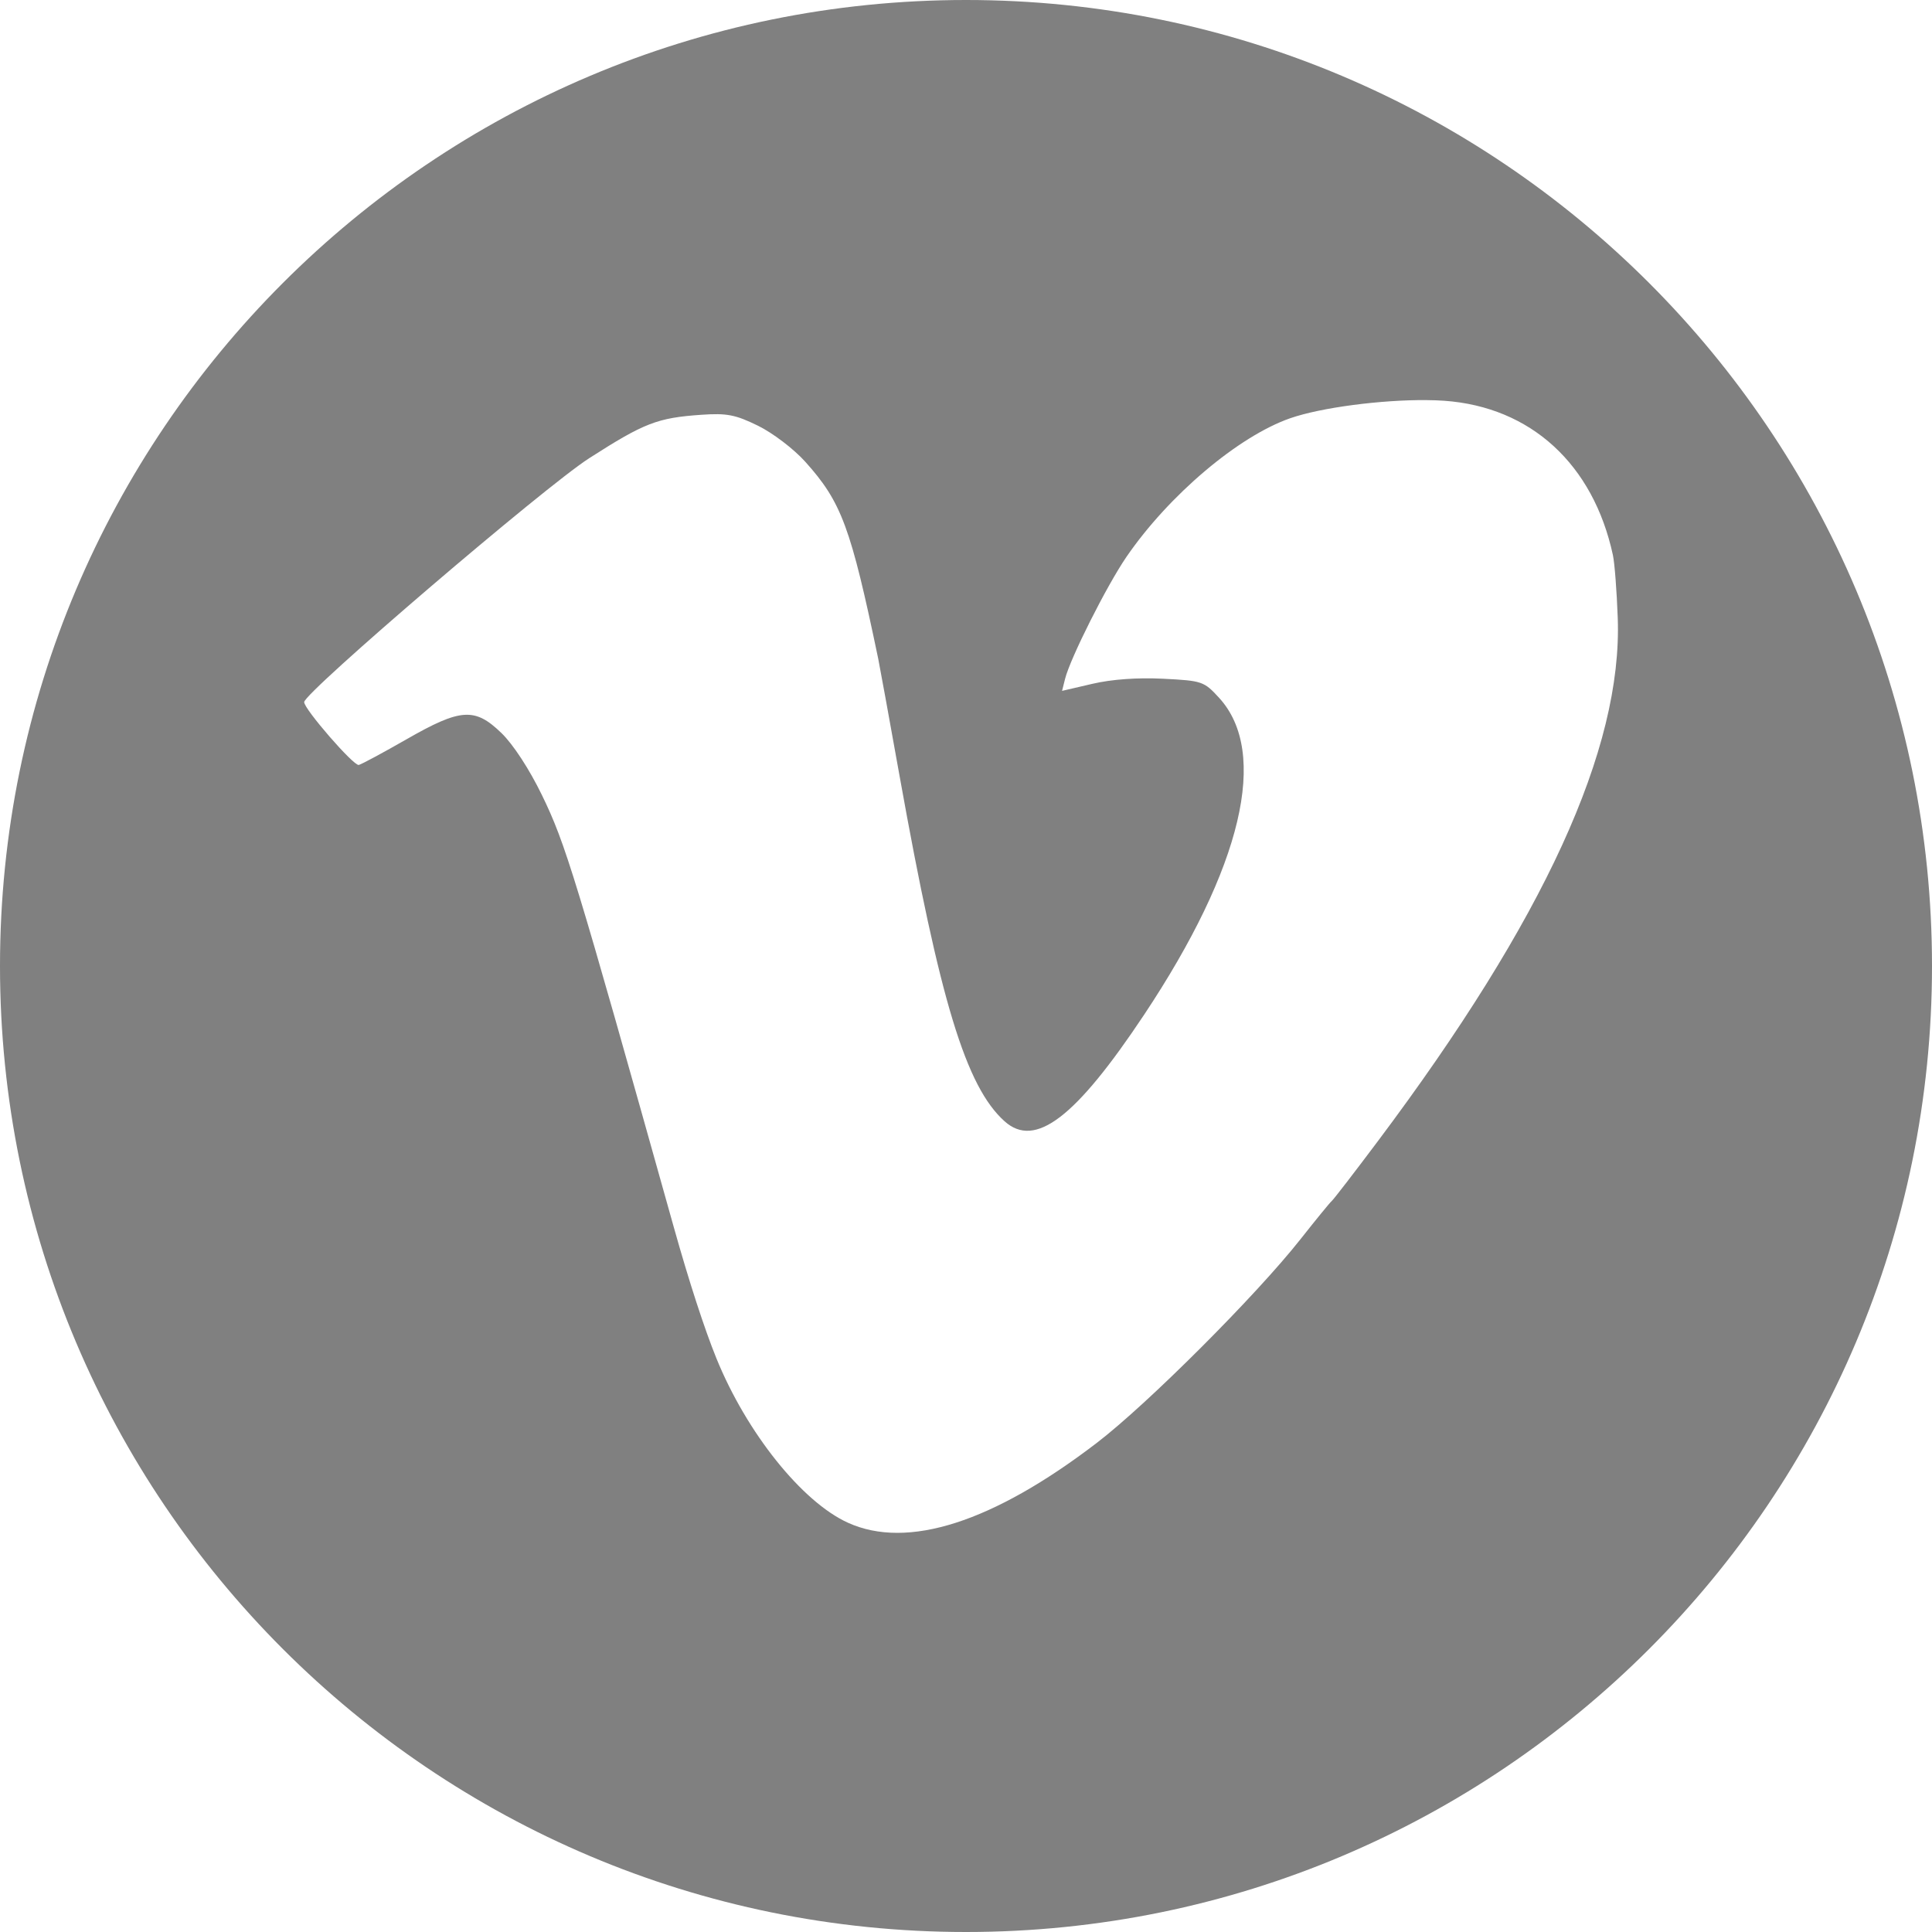
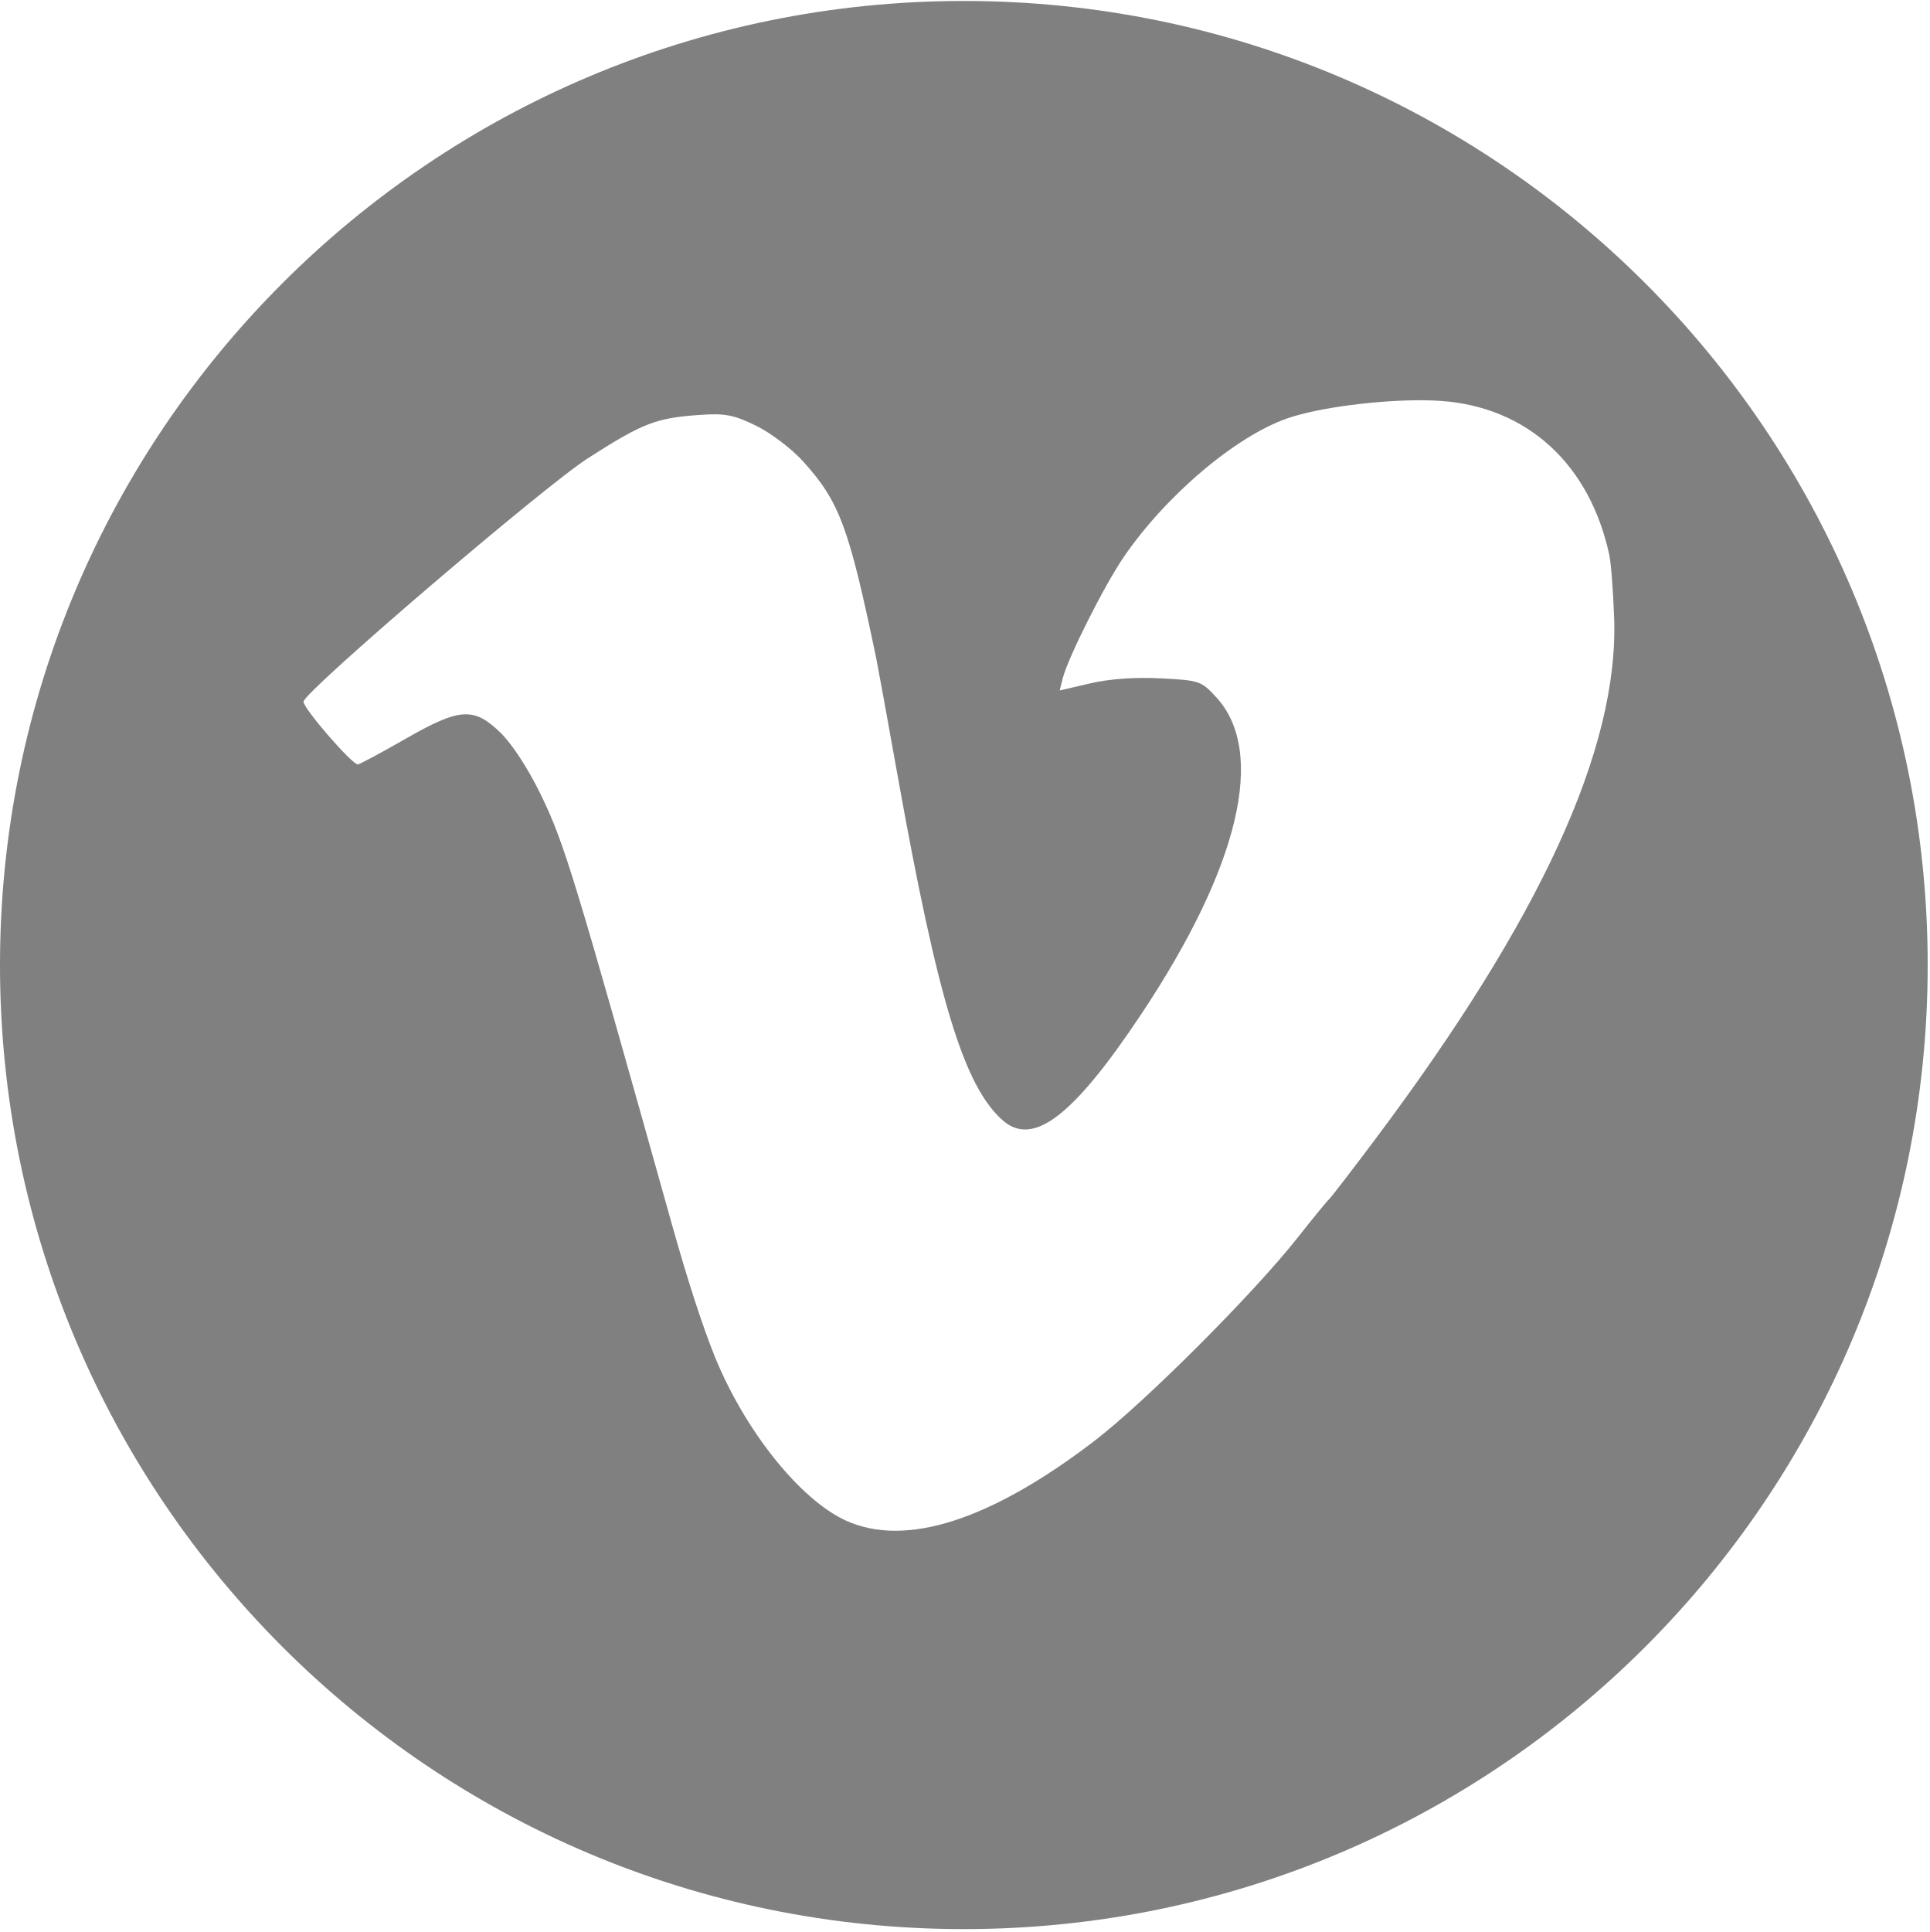
- <svg xmlns="http://www.w3.org/2000/svg" width="1000px" height="1000px" viewBox="0 0 1000 1000" version="1.1">
+ <svg xmlns="http://www.w3.org/2000/svg" width="1001px" height="1002px" viewBox="0 0 1001 1002" version="1.1">
  <description>Created with Sketch (http://www.bohemiancoding.com/sketch)</description>
  <defs />
  <g id="Page 1" fill="#D8D8D8" fill-rule="evenodd">
-     <path d="M500,0 C223.858,1.1368684e-13 0,223.858 0,500 C7.5791225e-14,776.142 223.858,1000 500,1000 C776.142,1000 1000,776.142 1000,500 C1000,223.858 776.142,-5.6843419e-14 500,0 L500,0 L500,0 Z M738.25,207.094 C741.554,207.122 744.69,207.23 747.594,207.438 C792.344,210.642 824.671,240.253 834.844,287.344 C835.73,291.444 836.847,306.08 837.344,319.875 C839.779,387.551 799.375,475.701 713.281,590.531 C700.984,606.934 690.21,620.91 689.344,621.594 C688.477,622.277 681.153,631.249 673.062,641.5 C650.101,670.592 593.902,726.782 567.688,746.844 C513.885,788.019 469.736,802.164 438.875,788.156 C415.12,777.374 386.486,741.594 370.844,703.156 C364.643,687.92 356.616,663.239 348.781,635.281 C297.6,452.637 292.756,436.792 280.531,411.594 C274.023,398.18 265.636,385.322 259.562,379.438 C245.778,366.083 238.478,366.565 210.406,382.656 C198.374,389.553 187.264,395.521 185.719,395.938 C183.14,396.632 157.438,367.071 157.438,363.406 C157.438,358.464 281.871,251.982 304.938,237.188 C333.509,218.862 340.233,216.271 363.062,214.688 C376.182,213.778 380.632,214.629 392.312,220.344 C399.931,224.071 410.847,232.375 416.719,238.906 C435.585,259.89 440.331,272.718 454.562,340.938 C455.258,344.274 460.26,371.76 465.688,402.031 C486.538,518.315 499.996,562.511 520,580.406 C535.804,594.543 556.71,578.567 592.156,525.281 C642.913,448.978 656.98,389.536 631,361.188 C623.175,352.649 622.249,352.332 602.062,351.312 C588.765,350.641 575.458,351.594 565.438,353.938 L549.719,357.594 L551.281,351.375 C553.976,340.637 572.889,303.044 583.062,288.219 C604.966,256.3 641.038,225.785 667.844,216.469 C683.865,210.9 715.121,206.894 738.25,207.094 L738.25,207.094 L738.25,207.094 Z M738.25,207.094" id="Vimeo" fill="#808080" />
+     <path d="M500,0.5 C223.858,0.5 0,224.358 0,500.5 C0,776.642 223.858,1000.5 500,1000.5 C776.142,1000.5 1000,776.642 1000,500.5 C1000,224.358 776.142,0.5 500,0.5 L500,0.5 L500,0.5 Z M738.25,207.594 C741.554,207.622 744.69,207.73 747.594,207.938 C792.344,211.142 824.671,240.753 834.844,287.844 C835.73,291.944 836.847,306.58 837.344,320.375 C839.779,388.051 799.375,476.201 713.281,591.031 C700.984,607.434 690.21,621.41 689.344,622.094 C688.477,622.777 681.153,631.749 673.062,642 C650.101,671.092 593.902,727.282 567.688,747.344 C513.885,788.519 469.736,802.664 438.875,788.656 C415.12,777.874 386.486,742.094 370.844,703.656 C364.643,688.42 356.616,663.739 348.781,635.781 C297.6,453.137 292.756,437.292 280.531,412.094 C274.023,398.68 265.636,385.822 259.562,379.938 C245.778,366.583 238.478,367.065 210.406,383.156 C198.374,390.053 187.264,396.021 185.719,396.438 C183.14,397.132 157.438,367.571 157.438,363.906 C157.438,358.964 281.871,252.482 304.938,237.688 C333.509,219.362 340.233,216.771 363.062,215.188 C376.182,214.278 380.632,215.129 392.312,220.844 C399.931,224.571 410.847,232.875 416.719,239.406 C435.585,260.39 440.331,273.218 454.562,341.438 C455.258,344.774 460.26,372.26 465.688,402.531 C486.538,518.815 499.996,563.011 520,580.906 C535.804,595.043 556.71,579.067 592.156,525.781 C642.913,449.478 656.98,390.036 631,361.688 C623.175,353.149 622.249,352.832 602.062,351.812 C588.765,351.141 575.458,352.094 565.438,354.438 L549.719,358.094 L551.281,351.875 C553.976,341.137 572.889,303.544 583.062,288.719 C604.966,256.8 641.038,226.285 667.844,216.969 C683.865,211.4 715.121,207.394 738.25,207.594 L738.25,207.594 L738.25,207.594 Z M738.25,207.594" id="Vimeo" fill="#808080" />
  </g>
</svg>
